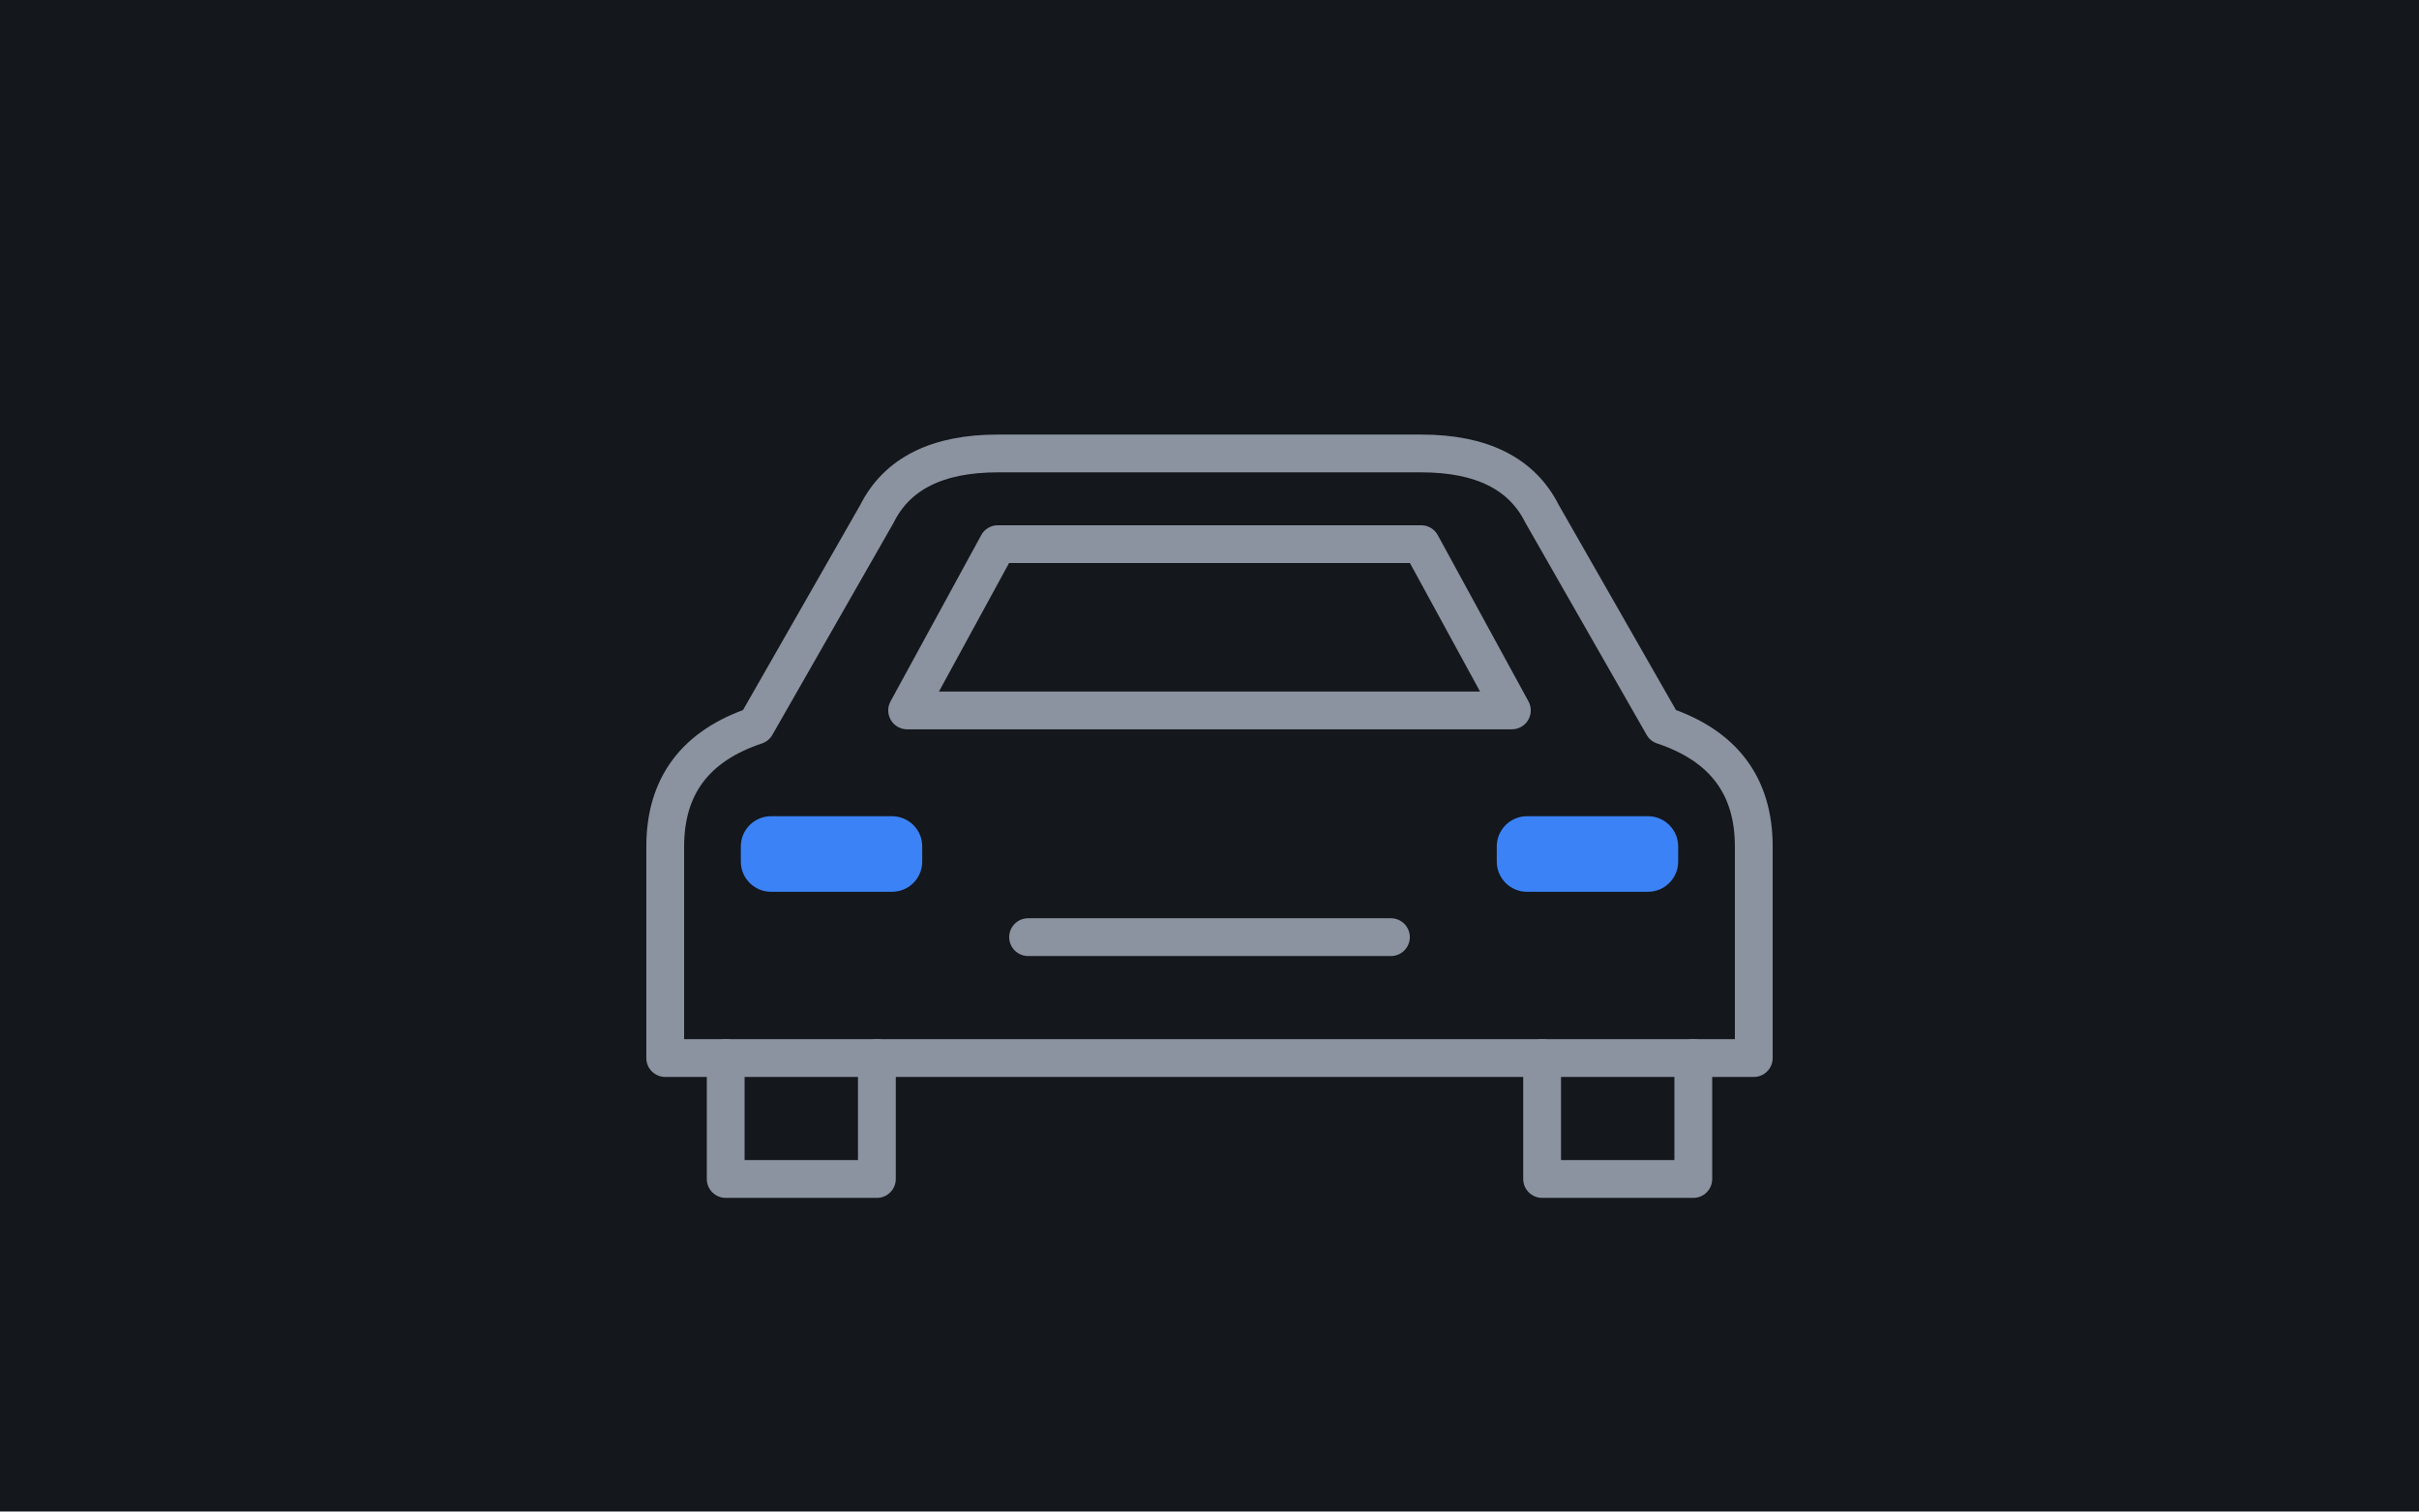
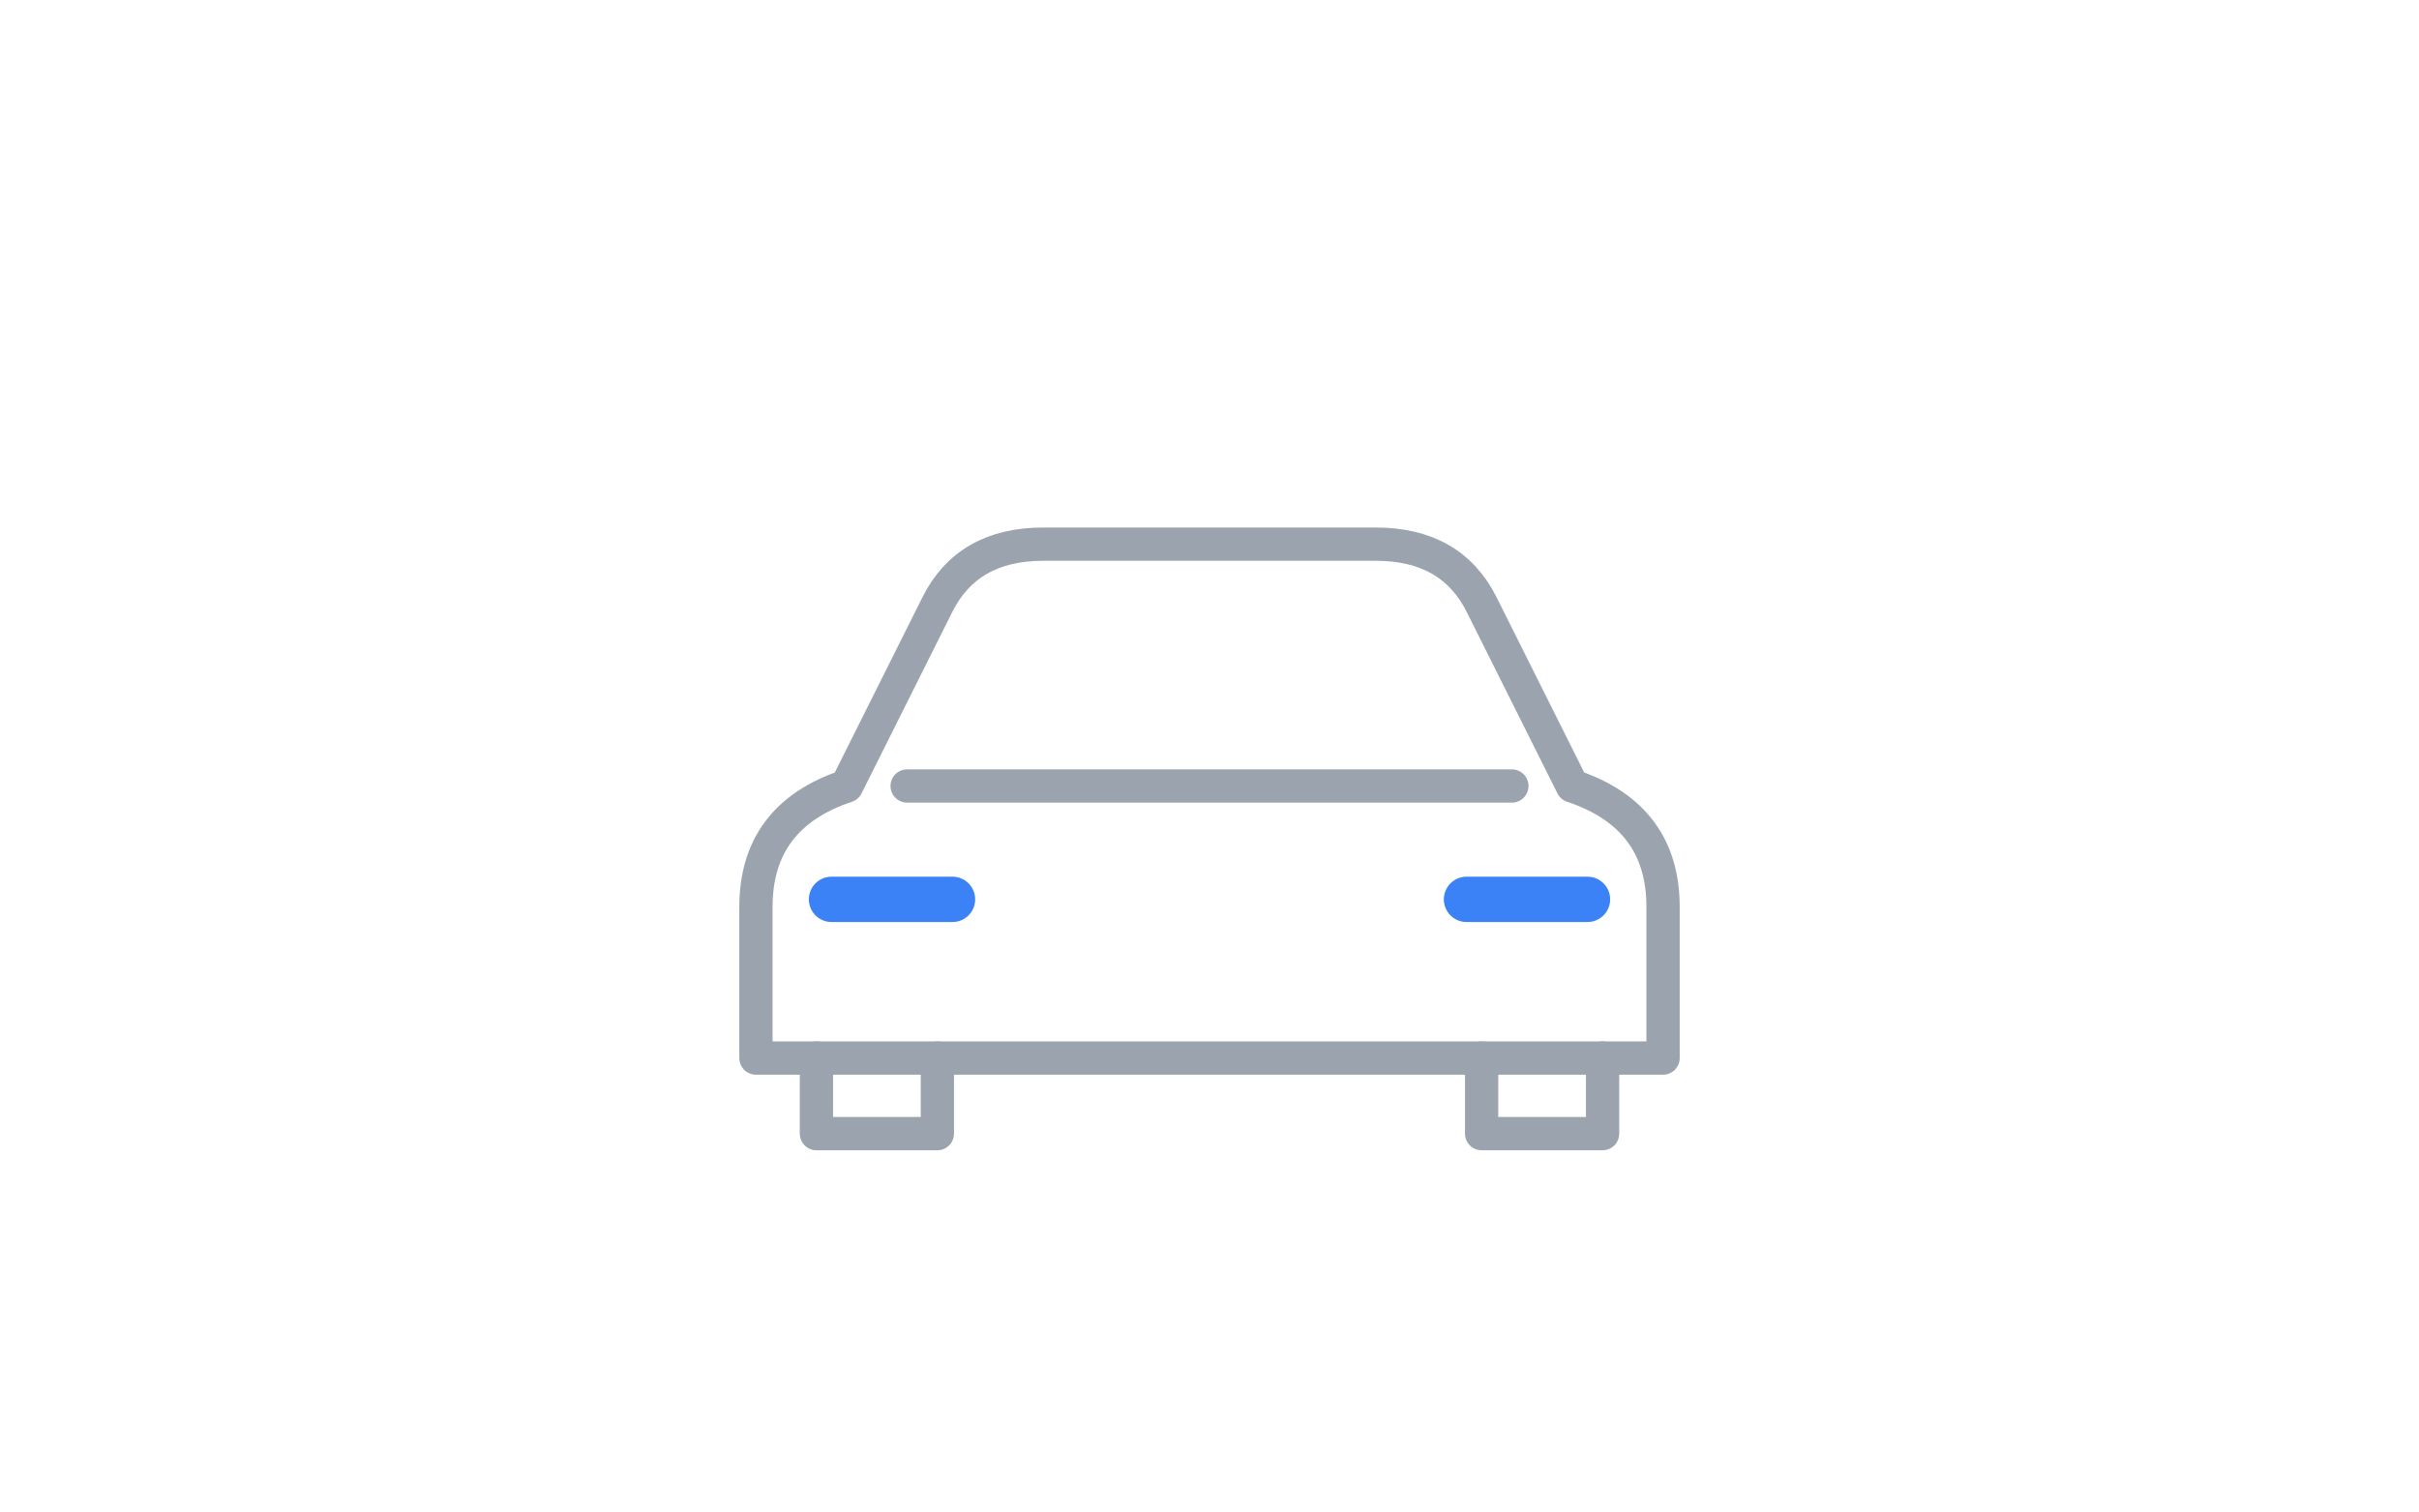
- <svg xmlns="http://www.w3.org/2000/svg" viewBox="0 0 160 100" width="160" height="100">
-   <rect width="160" height="100" fill="#14171b" />
-   <g fill="none" stroke="#8b93a0" stroke-width="2.5" stroke-linejoin="round" stroke-linecap="round">
-     <path d="M44 70 V56 Q44 50 50 48 L58 34 Q60 30 66 30 H94 Q100 30 102 34 L110 48 Q116 50 116 56 V70 Z" />
-     <path d="M60 47 L66 36 H94 L100 47 Z" />
-     <path d="M48 70 v8 h10 v-8 M102 70 v8 h10 v-8" />
-     <path d="M68 62 H92" />
-   </g>
-   <g fill="#3b82f6">
-     <rect x="49" y="54" width="12" height="5" rx="2" />
-     <rect x="99" y="54" width="12" height="5" rx="2" />
-   </g>
+ <svg xmlns="http://www.w3.org/2000/svg" viewBox="0 0 160 100" width="160" height="100" fill="none" stroke-linecap="round" stroke-linejoin="round">
+   <path d="M50 70 V60 Q50 54 56 52 L62 40 Q64 36 69 36 H91 Q96 36 98 40 L104 52 Q110 54 110 60 V70 Z" stroke="#9aa3ae" stroke-width="2.2" />
+   <path d="M60 52 H100 M54 70 V75 H62 V70 M98 70 V75 H106 V70" stroke="#9aa3ae" stroke-width="2.2" />
+   <path d="M55 59.5 H63 M97 59.5 H105" stroke="#3b82f6" stroke-width="3" />
</svg>
